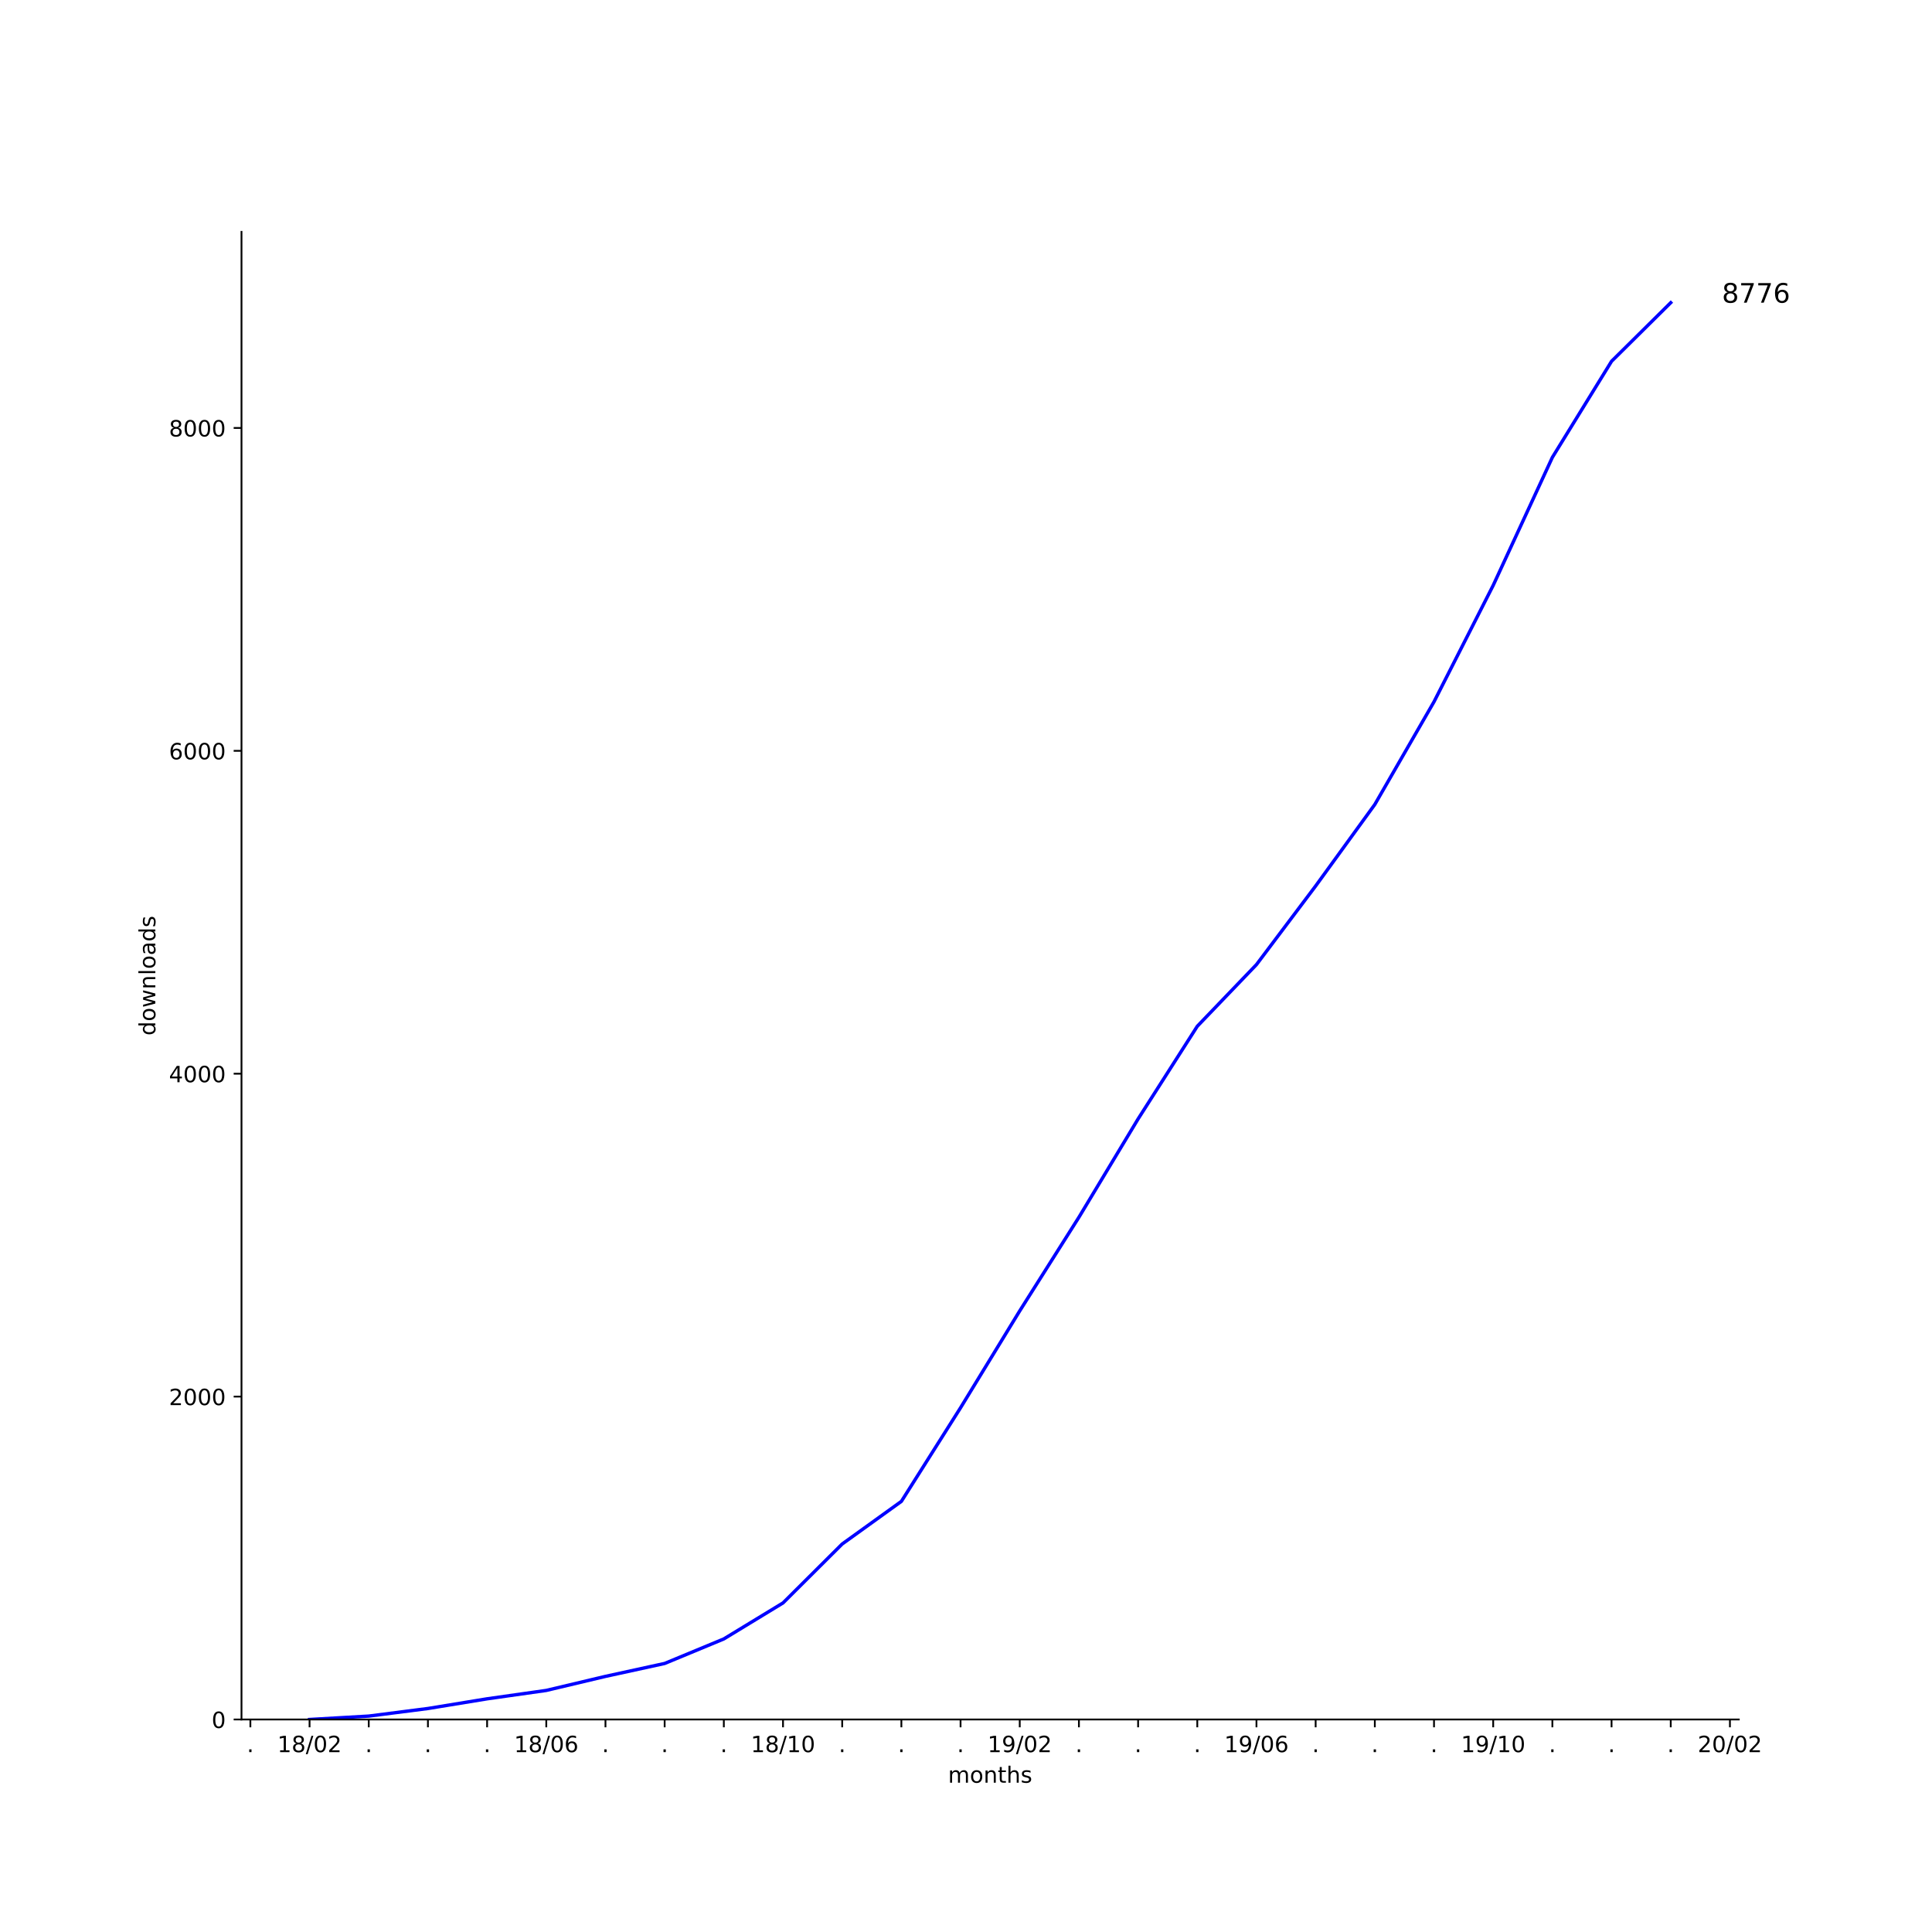
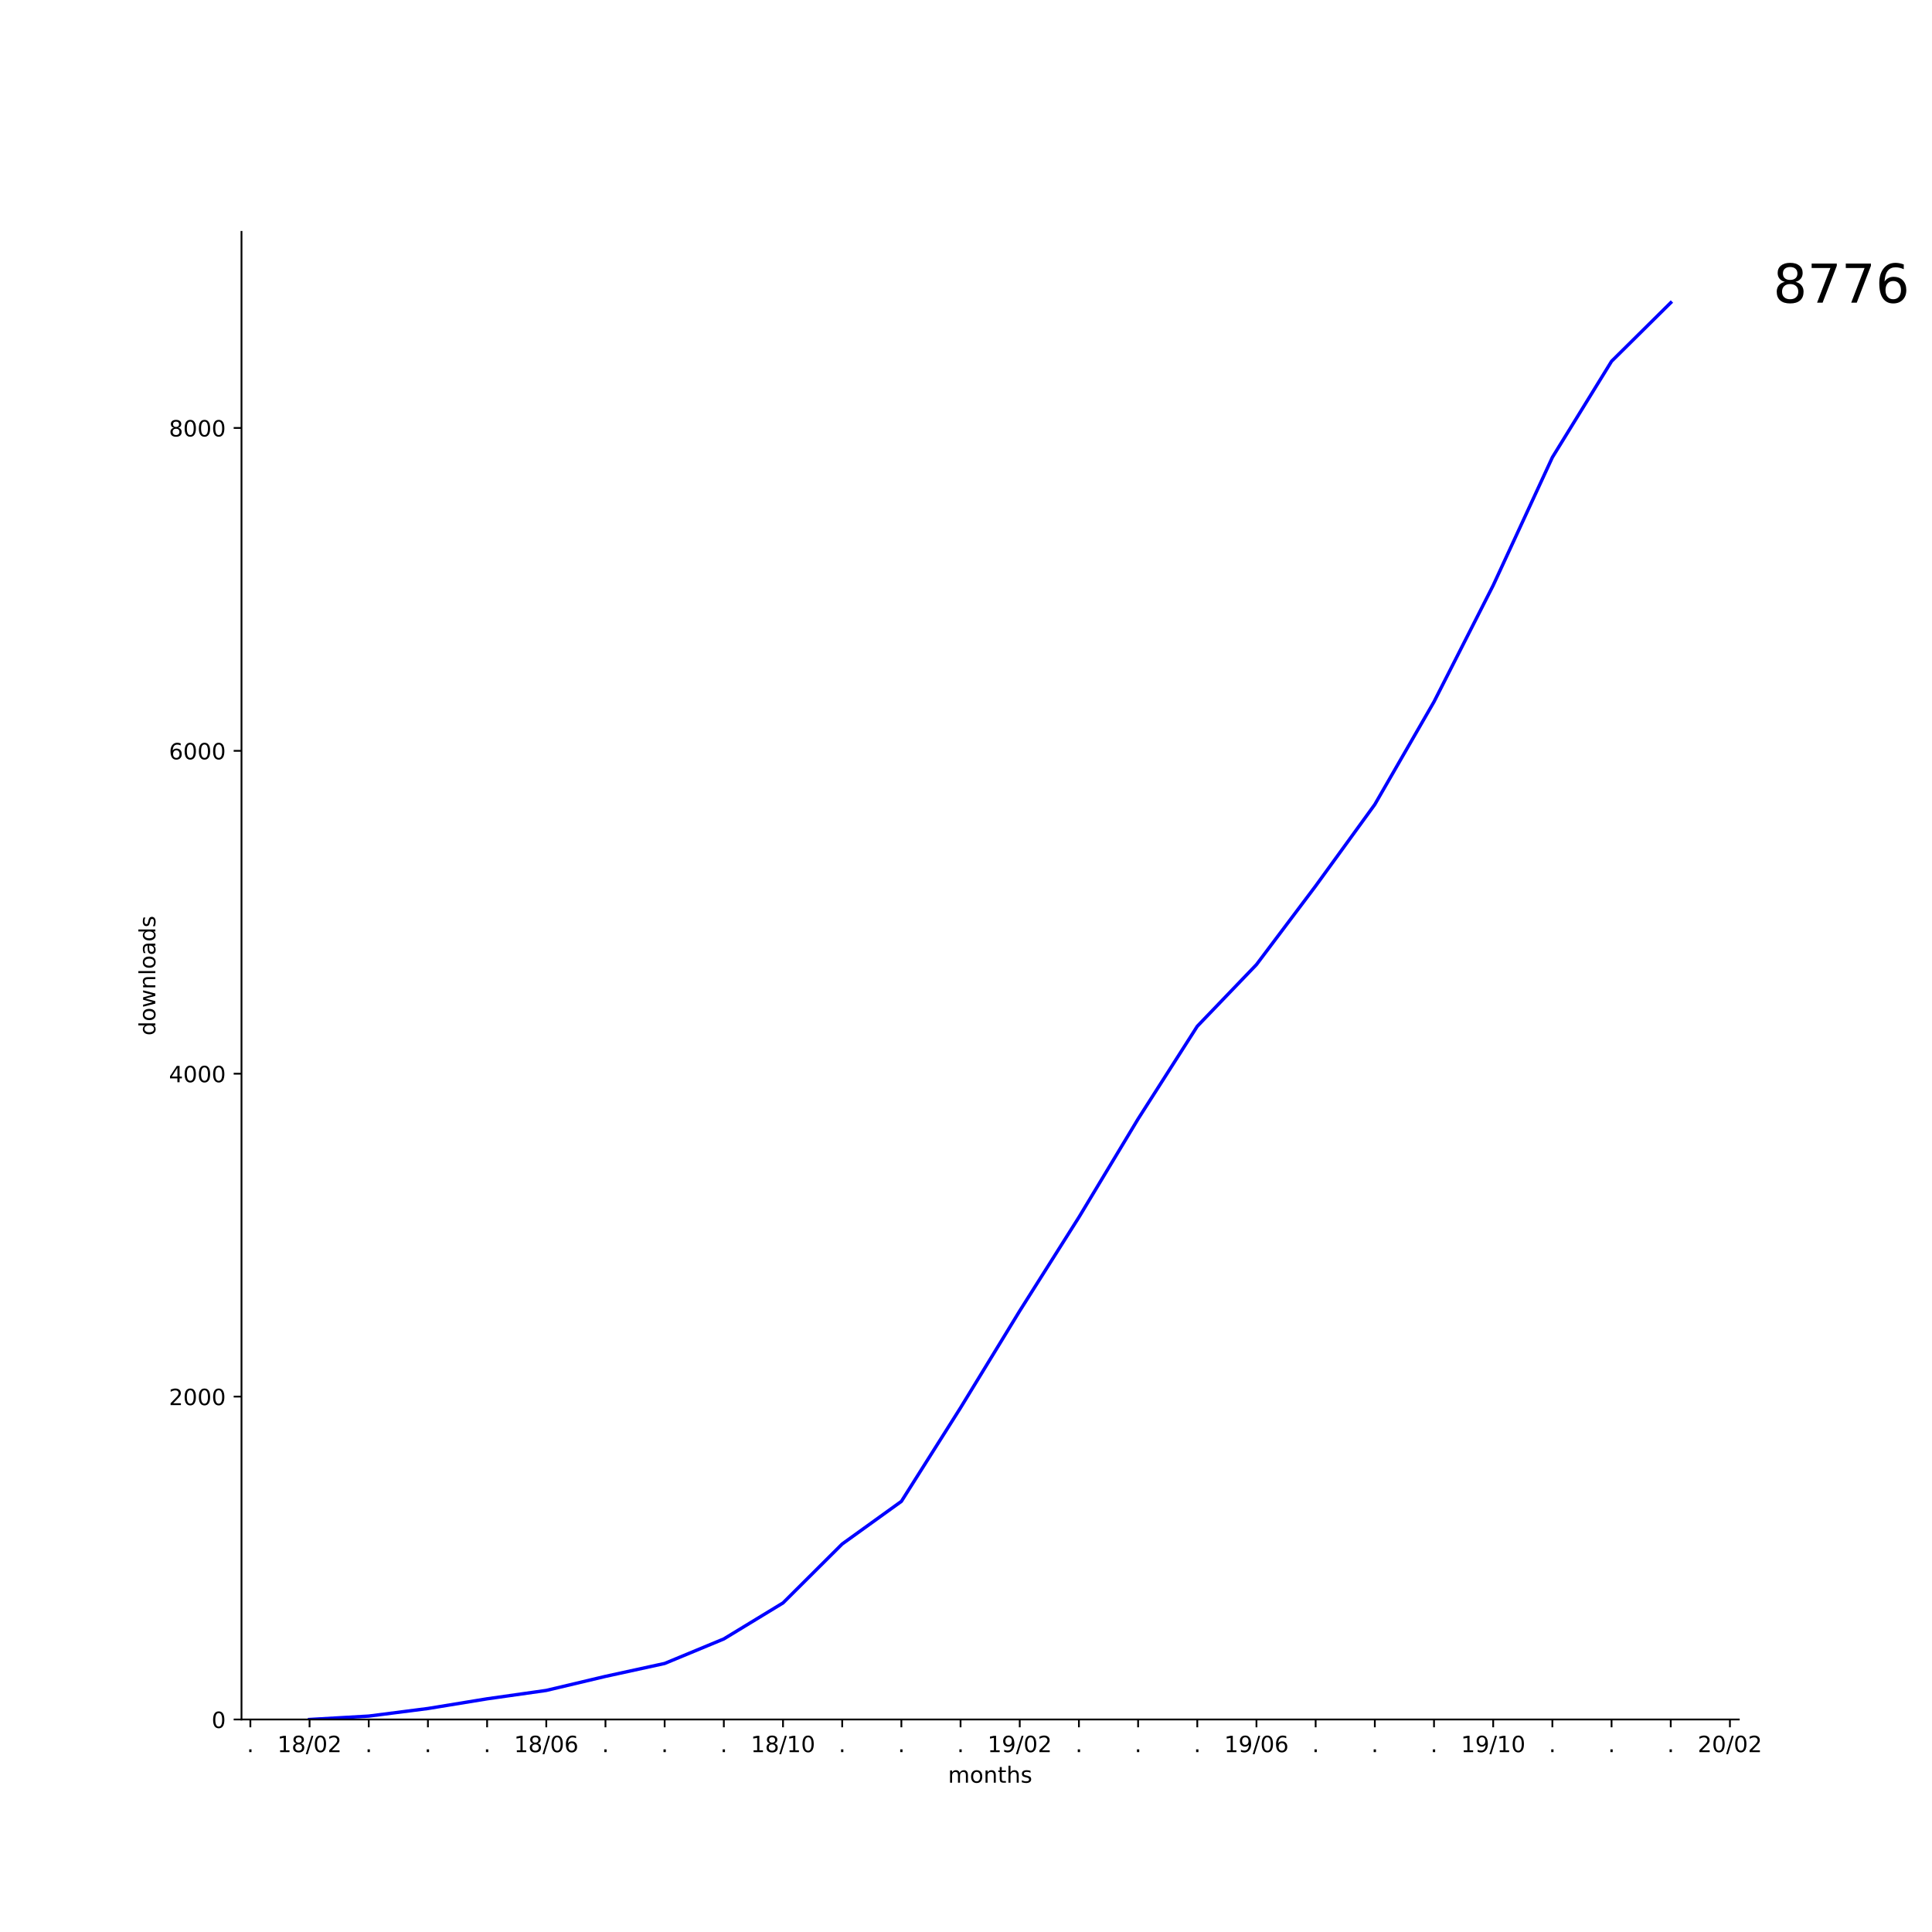
<svg xmlns="http://www.w3.org/2000/svg" xmlns:xlink="http://www.w3.org/1999/xlink" height="864pt" version="1.1" viewBox="0 0 864 864" width="864pt">
  <defs>
    <style type="text/css">
*{stroke-linecap:butt;stroke-linejoin:round;}
  </style>
  </defs>
  <g id="figure_1">
    <g id="patch_1">
      <path d="M 0 864  L 864 864  L 864 0  L 0 0  z " style="fill:#ffffff;" />
    </g>
    <g id="axes_1">
      <g id="patch_2">
        <path d="M 108 768.96  L 777.6 768.96  L 777.6 103.68  L 108 103.68  z " style="fill:#ffffff;" />
      </g>
      <g id="matplotlib.axis_1">
        <g id="xtick_1">
          <g id="line2d_1">
            <defs>
-               <path d="M 0 0  L 0 3.5  " id="m74d3e87d75" style="stroke:#000000;stroke-width:0.8;" />
-             </defs>
-             <g>
-               <use style="stroke:#000000;stroke-width:0.8;" x="111.97" xlink:href="#m74d3e87d75" y="768.96" />
+               <path d="M 0 0  L 0 3.5  " id="me4f507e504" style="stroke:#000000;stroke-width:0.8;" />
+             </defs>
+             <g>
+               <use style="stroke:#000000;stroke-width:0.8;" x="111.97" xlink:href="#me4f507e504" y="768.96" />
            </g>
          </g>
          <g id="text_1">
            <defs>
              <path d="M 10.688 12.406  L 21 12.406  L 21 0  L 10.688 0  z " id="DejaVuSans-2e" />
            </defs>
            <g transform="translate(110.3809 783.5584)scale(0.1 -0.1)">
              <use xlink:href="#DejaVuSans-2e" />
            </g>
          </g>
        </g>
        <g id="xtick_2">
          <g id="line2d_2">
            <g>
-               <use style="stroke:#000000;stroke-width:0.8;" x="138.436" xlink:href="#m74d3e87d75" y="768.96" />
+               <use style="stroke:#000000;stroke-width:0.8;" x="138.436" xlink:href="#me4f507e504" y="768.96" />
            </g>
          </g>
          <g id="text_2">
            <defs>
              <path d="M 12.406 8.297  L 28.516 8.297  L 28.516 63.922  L 10.984 60.406  L 10.984 69.391  L 28.422 72.906  L 38.281 72.906  L 38.281 8.297  L 54.391 8.297  L 54.391 0  L 12.406 0  z " id="DejaVuSans-31" />
              <path d="M 31.781 34.625  Q 24.75 34.625 20.719 30.859  Q 16.703 27.094 16.703 20.516  Q 16.703 13.922 20.719 10.156  Q 24.75 6.391 31.781 6.391  Q 38.812 6.391 42.859 10.172  Q 46.922 13.969 46.922 20.516  Q 46.922 27.094 42.891 30.859  Q 38.875 34.625 31.781 34.625  z M 21.922 38.812  Q 15.578 40.375 12.031 44.719  Q 8.5 49.078 8.5 55.328  Q 8.5 64.062 14.719 69.141  Q 20.953 74.219 31.781 74.219  Q 42.672 74.219 48.875 69.141  Q 55.078 64.062 55.078 55.328  Q 55.078 49.078 51.531 44.719  Q 48 40.375 41.703 38.812  Q 48.828 37.156 52.797 32.312  Q 56.781 27.484 56.781 20.516  Q 56.781 9.906 50.312 4.234  Q 43.844 -1.422 31.781 -1.422  Q 19.734 -1.422 13.25 4.234  Q 6.781 9.906 6.781 20.516  Q 6.781 27.484 10.781 32.312  Q 14.797 37.156 21.922 38.812  z M 18.312 54.391  Q 18.312 48.734 21.844 45.562  Q 25.391 42.391 31.781 42.391  Q 38.141 42.391 41.719 45.562  Q 45.312 48.734 45.312 54.391  Q 45.312 60.062 41.719 63.234  Q 38.141 66.406 31.781 66.406  Q 25.391 66.406 21.844 63.234  Q 18.312 60.062 18.312 54.391  z " id="DejaVuSans-38" />
              <path d="M 25.391 72.906  L 33.688 72.906  L 8.297 -9.281  L 0 -9.281  z " id="DejaVuSans-2f" />
              <path d="M 31.781 66.406  Q 24.172 66.406 20.328 58.906  Q 16.5 51.422 16.5 36.375  Q 16.5 21.391 20.328 13.891  Q 24.172 6.391 31.781 6.391  Q 39.453 6.391 43.281 13.891  Q 47.125 21.391 47.125 36.375  Q 47.125 51.422 43.281 58.906  Q 39.453 66.406 31.781 66.406  z M 31.781 74.219  Q 44.047 74.219 50.516 64.516  Q 56.984 54.828 56.984 36.375  Q 56.984 17.969 50.516 8.266  Q 44.047 -1.422 31.781 -1.422  Q 19.531 -1.422 13.062 8.266  Q 6.594 17.969 6.594 36.375  Q 6.594 54.828 13.062 64.516  Q 19.531 74.219 31.781 74.219  z " id="DejaVuSans-30" />
              <path d="M 19.188 8.297  L 53.609 8.297  L 53.609 0  L 7.328 0  L 7.328 8.297  Q 12.938 14.109 22.625 23.891  Q 32.328 33.688 34.812 36.531  Q 39.547 41.844 41.422 45.531  Q 43.312 49.219 43.312 52.781  Q 43.312 58.594 39.234 62.25  Q 35.156 65.922 28.609 65.922  Q 23.969 65.922 18.812 64.312  Q 13.672 62.703 7.812 59.422  L 7.812 69.391  Q 13.766 71.781 18.938 73  Q 24.125 74.219 28.422 74.219  Q 39.75 74.219 46.484 68.547  Q 53.219 62.891 53.219 53.422  Q 53.219 48.922 51.531 44.891  Q 49.859 40.875 45.406 35.406  Q 44.188 33.984 37.641 27.219  Q 31.109 20.453 19.188 8.297  z " id="DejaVuSans-32" />
            </defs>
            <g transform="translate(124.027 783.5584)scale(0.1 -0.1)">
              <use xlink:href="#DejaVuSans-31" />
              <use x="63.623" xlink:href="#DejaVuSans-38" />
              <use x="127.246" xlink:href="#DejaVuSans-2f" />
              <use x="160.938" xlink:href="#DejaVuSans-30" />
              <use x="224.561" xlink:href="#DejaVuSans-32" />
            </g>
          </g>
        </g>
        <g id="xtick_3">
          <g id="line2d_3">
            <g>
-               <use style="stroke:#000000;stroke-width:0.8;" x="164.903" xlink:href="#m74d3e87d75" y="768.96" />
+               <use style="stroke:#000000;stroke-width:0.8;" x="164.903" xlink:href="#me4f507e504" y="768.96" />
            </g>
          </g>
          <g id="text_3">
            <g transform="translate(163.3137 783.5584)scale(0.1 -0.1)">
              <use xlink:href="#DejaVuSans-2e" />
            </g>
          </g>
        </g>
        <g id="xtick_4">
          <g id="line2d_4">
            <g>
-               <use style="stroke:#000000;stroke-width:0.8;" x="191.369" xlink:href="#m74d3e87d75" y="768.96" />
+               <use style="stroke:#000000;stroke-width:0.8;" x="191.369" xlink:href="#me4f507e504" y="768.96" />
            </g>
          </g>
          <g id="text_4">
            <g transform="translate(189.7801 783.5584)scale(0.1 -0.1)">
              <use xlink:href="#DejaVuSans-2e" />
            </g>
          </g>
        </g>
        <g id="xtick_5">
          <g id="line2d_5">
            <g>
-               <use style="stroke:#000000;stroke-width:0.8;" x="217.836" xlink:href="#m74d3e87d75" y="768.96" />
+               <use style="stroke:#000000;stroke-width:0.8;" x="217.836" xlink:href="#me4f507e504" y="768.96" />
            </g>
          </g>
          <g id="text_5">
            <g transform="translate(216.2465 783.5584)scale(0.1 -0.1)">
              <use xlink:href="#DejaVuSans-2e" />
            </g>
          </g>
        </g>
        <g id="xtick_6">
          <g id="line2d_6">
            <g>
-               <use style="stroke:#000000;stroke-width:0.8;" x="244.302" xlink:href="#m74d3e87d75" y="768.96" />
+               <use style="stroke:#000000;stroke-width:0.8;" x="244.302" xlink:href="#me4f507e504" y="768.96" />
            </g>
          </g>
          <g id="text_6">
            <defs>
              <path d="M 33.016 40.375  Q 26.375 40.375 22.484 35.828  Q 18.609 31.297 18.609 23.391  Q 18.609 15.531 22.484 10.953  Q 26.375 6.391 33.016 6.391  Q 39.656 6.391 43.531 10.953  Q 47.406 15.531 47.406 23.391  Q 47.406 31.297 43.531 35.828  Q 39.656 40.375 33.016 40.375  z M 52.594 71.297  L 52.594 62.312  Q 48.875 64.062 45.094 64.984  Q 41.312 65.922 37.594 65.922  Q 27.828 65.922 22.672 59.328  Q 17.531 52.734 16.797 39.406  Q 19.672 43.656 24.016 45.922  Q 28.375 48.188 33.594 48.188  Q 44.578 48.188 50.953 41.516  Q 57.328 34.859 57.328 23.391  Q 57.328 12.156 50.688 5.359  Q 44.047 -1.422 33.016 -1.422  Q 20.359 -1.422 13.672 8.266  Q 6.984 17.969 6.984 36.375  Q 6.984 53.656 15.188 63.938  Q 23.391 74.219 37.203 74.219  Q 40.922 74.219 44.703 73.484  Q 48.484 72.75 52.594 71.297  z " id="DejaVuSans-36" />
            </defs>
            <g transform="translate(229.8926 783.5584)scale(0.1 -0.1)">
              <use xlink:href="#DejaVuSans-31" />
              <use x="63.623" xlink:href="#DejaVuSans-38" />
              <use x="127.246" xlink:href="#DejaVuSans-2f" />
              <use x="160.938" xlink:href="#DejaVuSans-30" />
              <use x="224.561" xlink:href="#DejaVuSans-36" />
            </g>
          </g>
        </g>
        <g id="xtick_7">
          <g id="line2d_7">
            <g>
-               <use style="stroke:#000000;stroke-width:0.8;" x="270.768" xlink:href="#m74d3e87d75" y="768.96" />
+               <use style="stroke:#000000;stroke-width:0.8;" x="270.768" xlink:href="#me4f507e504" y="768.96" />
            </g>
          </g>
          <g id="text_7">
            <g transform="translate(269.1793 783.5584)scale(0.1 -0.1)">
              <use xlink:href="#DejaVuSans-2e" />
            </g>
          </g>
        </g>
        <g id="xtick_8">
          <g id="line2d_8">
            <g>
-               <use style="stroke:#000000;stroke-width:0.8;" x="297.235" xlink:href="#m74d3e87d75" y="768.96" />
+               <use style="stroke:#000000;stroke-width:0.8;" x="297.235" xlink:href="#me4f507e504" y="768.96" />
            </g>
          </g>
          <g id="text_8">
            <g transform="translate(295.6457 783.5584)scale(0.1 -0.1)">
              <use xlink:href="#DejaVuSans-2e" />
            </g>
          </g>
        </g>
        <g id="xtick_9">
          <g id="line2d_9">
            <g>
-               <use style="stroke:#000000;stroke-width:0.8;" x="323.701" xlink:href="#m74d3e87d75" y="768.96" />
+               <use style="stroke:#000000;stroke-width:0.8;" x="323.701" xlink:href="#me4f507e504" y="768.96" />
            </g>
          </g>
          <g id="text_9">
            <g transform="translate(322.1121 783.5584)scale(0.1 -0.1)">
              <use xlink:href="#DejaVuSans-2e" />
            </g>
          </g>
        </g>
        <g id="xtick_10">
          <g id="line2d_10">
            <g>
-               <use style="stroke:#000000;stroke-width:0.8;" x="350.168" xlink:href="#m74d3e87d75" y="768.96" />
+               <use style="stroke:#000000;stroke-width:0.8;" x="350.168" xlink:href="#me4f507e504" y="768.96" />
            </g>
          </g>
          <g id="text_10">
            <g transform="translate(335.7582 783.5584)scale(0.1 -0.1)">
              <use xlink:href="#DejaVuSans-31" />
              <use x="63.623" xlink:href="#DejaVuSans-38" />
              <use x="127.246" xlink:href="#DejaVuSans-2f" />
              <use x="160.938" xlink:href="#DejaVuSans-31" />
              <use x="224.561" xlink:href="#DejaVuSans-30" />
            </g>
          </g>
        </g>
        <g id="xtick_11">
          <g id="line2d_11">
            <g>
-               <use style="stroke:#000000;stroke-width:0.8;" x="376.634" xlink:href="#m74d3e87d75" y="768.96" />
+               <use style="stroke:#000000;stroke-width:0.8;" x="376.634" xlink:href="#me4f507e504" y="768.96" />
            </g>
          </g>
          <g id="text_11">
            <g transform="translate(375.0449 783.5584)scale(0.1 -0.1)">
              <use xlink:href="#DejaVuSans-2e" />
            </g>
          </g>
        </g>
        <g id="xtick_12">
          <g id="line2d_12">
            <g>
-               <use style="stroke:#000000;stroke-width:0.8;" x="403.1" xlink:href="#m74d3e87d75" y="768.96" />
+               <use style="stroke:#000000;stroke-width:0.8;" x="403.1" xlink:href="#me4f507e504" y="768.96" />
            </g>
          </g>
          <g id="text_12">
            <g transform="translate(401.5113 783.5584)scale(0.1 -0.1)">
              <use xlink:href="#DejaVuSans-2e" />
            </g>
          </g>
        </g>
        <g id="xtick_13">
          <g id="line2d_13">
            <g>
-               <use style="stroke:#000000;stroke-width:0.8;" x="429.567" xlink:href="#m74d3e87d75" y="768.96" />
+               <use style="stroke:#000000;stroke-width:0.8;" x="429.567" xlink:href="#me4f507e504" y="768.96" />
            </g>
          </g>
          <g id="text_13">
            <g transform="translate(427.9777 783.5584)scale(0.1 -0.1)">
              <use xlink:href="#DejaVuSans-2e" />
            </g>
          </g>
        </g>
        <g id="xtick_14">
          <g id="line2d_14">
            <g>
-               <use style="stroke:#000000;stroke-width:0.8;" x="456.033" xlink:href="#m74d3e87d75" y="768.96" />
+               <use style="stroke:#000000;stroke-width:0.8;" x="456.033" xlink:href="#me4f507e504" y="768.96" />
            </g>
          </g>
          <g id="text_14">
            <defs>
              <path d="M 10.984 1.516  L 10.984 10.5  Q 14.703 8.734 18.5 7.812  Q 22.312 6.891 25.984 6.891  Q 35.75 6.891 40.891 13.453  Q 46.047 20.016 46.781 33.406  Q 43.953 29.203 39.594 26.953  Q 35.25 24.703 29.984 24.703  Q 19.047 24.703 12.672 31.312  Q 6.297 37.938 6.297 49.422  Q 6.297 60.641 12.938 67.422  Q 19.578 74.219 30.609 74.219  Q 43.266 74.219 49.922 64.516  Q 56.594 54.828 56.594 36.375  Q 56.594 19.141 48.406 8.859  Q 40.234 -1.422 26.422 -1.422  Q 22.703 -1.422 18.891 -0.688  Q 15.094 0.047 10.984 1.516  z M 30.609 32.422  Q 37.25 32.422 41.125 36.953  Q 45.016 41.5 45.016 49.422  Q 45.016 57.281 41.125 61.844  Q 37.25 66.406 30.609 66.406  Q 23.969 66.406 20.094 61.844  Q 16.219 57.281 16.219 49.422  Q 16.219 41.5 20.094 36.953  Q 23.969 32.422 30.609 32.422  z " id="DejaVuSans-39" />
            </defs>
            <g transform="translate(441.6238 783.5584)scale(0.1 -0.1)">
              <use xlink:href="#DejaVuSans-31" />
              <use x="63.623" xlink:href="#DejaVuSans-39" />
              <use x="127.246" xlink:href="#DejaVuSans-2f" />
              <use x="160.938" xlink:href="#DejaVuSans-30" />
              <use x="224.561" xlink:href="#DejaVuSans-32" />
            </g>
          </g>
        </g>
        <g id="xtick_15">
          <g id="line2d_15">
            <g>
-               <use style="stroke:#000000;stroke-width:0.8;" x="482.5" xlink:href="#m74d3e87d75" y="768.96" />
+               <use style="stroke:#000000;stroke-width:0.8;" x="482.5" xlink:href="#me4f507e504" y="768.96" />
            </g>
          </g>
          <g id="text_15">
            <g transform="translate(480.9105 783.5584)scale(0.1 -0.1)">
              <use xlink:href="#DejaVuSans-2e" />
            </g>
          </g>
        </g>
        <g id="xtick_16">
          <g id="line2d_16">
            <g>
-               <use style="stroke:#000000;stroke-width:0.8;" x="508.966" xlink:href="#m74d3e87d75" y="768.96" />
+               <use style="stroke:#000000;stroke-width:0.8;" x="508.966" xlink:href="#me4f507e504" y="768.96" />
            </g>
          </g>
          <g id="text_16">
            <g transform="translate(507.3769 783.5584)scale(0.1 -0.1)">
              <use xlink:href="#DejaVuSans-2e" />
            </g>
          </g>
        </g>
        <g id="xtick_17">
          <g id="line2d_17">
            <g>
-               <use style="stroke:#000000;stroke-width:0.8;" x="535.432" xlink:href="#m74d3e87d75" y="768.96" />
+               <use style="stroke:#000000;stroke-width:0.8;" x="535.432" xlink:href="#me4f507e504" y="768.96" />
            </g>
          </g>
          <g id="text_17">
            <g transform="translate(533.8433 783.5584)scale(0.1 -0.1)">
              <use xlink:href="#DejaVuSans-2e" />
            </g>
          </g>
        </g>
        <g id="xtick_18">
          <g id="line2d_18">
            <g>
-               <use style="stroke:#000000;stroke-width:0.8;" x="561.899" xlink:href="#m74d3e87d75" y="768.96" />
+               <use style="stroke:#000000;stroke-width:0.8;" x="561.899" xlink:href="#me4f507e504" y="768.96" />
            </g>
          </g>
          <g id="text_18">
            <g transform="translate(547.4894 783.5584)scale(0.1 -0.1)">
              <use xlink:href="#DejaVuSans-31" />
              <use x="63.623" xlink:href="#DejaVuSans-39" />
              <use x="127.246" xlink:href="#DejaVuSans-2f" />
              <use x="160.938" xlink:href="#DejaVuSans-30" />
              <use x="224.561" xlink:href="#DejaVuSans-36" />
            </g>
          </g>
        </g>
        <g id="xtick_19">
          <g id="line2d_19">
            <g>
-               <use style="stroke:#000000;stroke-width:0.8;" x="588.365" xlink:href="#m74d3e87d75" y="768.96" />
+               <use style="stroke:#000000;stroke-width:0.8;" x="588.365" xlink:href="#me4f507e504" y="768.96" />
            </g>
          </g>
          <g id="text_19">
            <g transform="translate(586.7762 783.5584)scale(0.1 -0.1)">
              <use xlink:href="#DejaVuSans-2e" />
            </g>
          </g>
        </g>
        <g id="xtick_20">
          <g id="line2d_20">
            <g>
-               <use style="stroke:#000000;stroke-width:0.8;" x="614.832" xlink:href="#m74d3e87d75" y="768.96" />
+               <use style="stroke:#000000;stroke-width:0.8;" x="614.832" xlink:href="#me4f507e504" y="768.96" />
            </g>
          </g>
          <g id="text_20">
            <g transform="translate(613.2426 783.5584)scale(0.1 -0.1)">
              <use xlink:href="#DejaVuSans-2e" />
            </g>
          </g>
        </g>
        <g id="xtick_21">
          <g id="line2d_21">
            <g>
-               <use style="stroke:#000000;stroke-width:0.8;" x="641.298" xlink:href="#m74d3e87d75" y="768.96" />
+               <use style="stroke:#000000;stroke-width:0.8;" x="641.298" xlink:href="#me4f507e504" y="768.96" />
            </g>
          </g>
          <g id="text_21">
            <g transform="translate(639.709 783.5584)scale(0.1 -0.1)">
              <use xlink:href="#DejaVuSans-2e" />
            </g>
          </g>
        </g>
        <g id="xtick_22">
          <g id="line2d_22">
            <g>
-               <use style="stroke:#000000;stroke-width:0.8;" x="667.764" xlink:href="#m74d3e87d75" y="768.96" />
+               <use style="stroke:#000000;stroke-width:0.8;" x="667.764" xlink:href="#me4f507e504" y="768.96" />
            </g>
          </g>
          <g id="text_22">
            <g transform="translate(653.3551 783.5584)scale(0.1 -0.1)">
              <use xlink:href="#DejaVuSans-31" />
              <use x="63.623" xlink:href="#DejaVuSans-39" />
              <use x="127.246" xlink:href="#DejaVuSans-2f" />
              <use x="160.938" xlink:href="#DejaVuSans-31" />
              <use x="224.561" xlink:href="#DejaVuSans-30" />
            </g>
          </g>
        </g>
        <g id="xtick_23">
          <g id="line2d_23">
            <g>
-               <use style="stroke:#000000;stroke-width:0.8;" x="694.231" xlink:href="#m74d3e87d75" y="768.96" />
+               <use style="stroke:#000000;stroke-width:0.8;" x="694.231" xlink:href="#me4f507e504" y="768.96" />
            </g>
          </g>
          <g id="text_23">
            <g transform="translate(692.6418 783.5584)scale(0.1 -0.1)">
              <use xlink:href="#DejaVuSans-2e" />
            </g>
          </g>
        </g>
        <g id="xtick_24">
          <g id="line2d_24">
            <g>
-               <use style="stroke:#000000;stroke-width:0.8;" x="720.697" xlink:href="#m74d3e87d75" y="768.96" />
+               <use style="stroke:#000000;stroke-width:0.8;" x="720.697" xlink:href="#me4f507e504" y="768.96" />
            </g>
          </g>
          <g id="text_24">
            <g transform="translate(719.1082 783.5584)scale(0.1 -0.1)">
              <use xlink:href="#DejaVuSans-2e" />
            </g>
          </g>
        </g>
        <g id="xtick_25">
          <g id="line2d_25">
            <g>
-               <use style="stroke:#000000;stroke-width:0.8;" x="747.164" xlink:href="#m74d3e87d75" y="768.96" />
+               <use style="stroke:#000000;stroke-width:0.8;" x="747.164" xlink:href="#me4f507e504" y="768.96" />
            </g>
          </g>
          <g id="text_25">
            <g transform="translate(745.5746 783.5584)scale(0.1 -0.1)">
              <use xlink:href="#DejaVuSans-2e" />
            </g>
          </g>
        </g>
        <g id="xtick_26">
          <g id="line2d_26">
            <g>
-               <use style="stroke:#000000;stroke-width:0.8;" x="773.63" xlink:href="#m74d3e87d75" y="768.96" />
+               <use style="stroke:#000000;stroke-width:0.8;" x="773.63" xlink:href="#me4f507e504" y="768.96" />
            </g>
          </g>
          <g id="text_26">
            <g transform="translate(759.2207 783.5584)scale(0.1 -0.1)">
              <use xlink:href="#DejaVuSans-32" />
              <use x="63.623" xlink:href="#DejaVuSans-30" />
              <use x="127.246" xlink:href="#DejaVuSans-2f" />
              <use x="160.938" xlink:href="#DejaVuSans-30" />
              <use x="224.561" xlink:href="#DejaVuSans-32" />
            </g>
          </g>
        </g>
        <g id="text_27">
          <defs>
            <path d="M 52 44.188  Q 55.375 50.25 60.062 53.125  Q 64.75 56 71.094 56  Q 79.641 56 84.281 50.016  Q 88.922 44.047 88.922 33.016  L 88.922 0  L 79.891 0  L 79.891 32.719  Q 79.891 40.578 77.094 44.375  Q 74.312 48.188 68.609 48.188  Q 61.625 48.188 57.562 43.547  Q 53.516 38.922 53.516 30.906  L 53.516 0  L 44.484 0  L 44.484 32.719  Q 44.484 40.625 41.703 44.406  Q 38.922 48.188 33.109 48.188  Q 26.219 48.188 22.156 43.531  Q 18.109 38.875 18.109 30.906  L 18.109 0  L 9.078 0  L 9.078 54.688  L 18.109 54.688  L 18.109 46.188  Q 21.188 51.219 25.484 53.609  Q 29.781 56 35.688 56  Q 41.656 56 45.828 52.969  Q 50 49.953 52 44.188  z " id="DejaVuSans-6d" />
            <path d="M 30.609 48.391  Q 23.391 48.391 19.188 42.75  Q 14.984 37.109 14.984 27.297  Q 14.984 17.484 19.156 11.844  Q 23.344 6.203 30.609 6.203  Q 37.797 6.203 41.984 11.859  Q 46.188 17.531 46.188 27.297  Q 46.188 37.016 41.984 42.703  Q 37.797 48.391 30.609 48.391  z M 30.609 56  Q 42.328 56 49.016 48.375  Q 55.719 40.766 55.719 27.297  Q 55.719 13.875 49.016 6.219  Q 42.328 -1.422 30.609 -1.422  Q 18.844 -1.422 12.172 6.219  Q 5.516 13.875 5.516 27.297  Q 5.516 40.766 12.172 48.375  Q 18.844 56 30.609 56  z " id="DejaVuSans-6f" />
            <path d="M 54.891 33.016  L 54.891 0  L 45.906 0  L 45.906 32.719  Q 45.906 40.484 42.875 44.328  Q 39.844 48.188 33.797 48.188  Q 26.516 48.188 22.312 43.547  Q 18.109 38.922 18.109 30.906  L 18.109 0  L 9.078 0  L 9.078 54.688  L 18.109 54.688  L 18.109 46.188  Q 21.344 51.125 25.703 53.562  Q 30.078 56 35.797 56  Q 45.219 56 50.047 50.172  Q 54.891 44.344 54.891 33.016  z " id="DejaVuSans-6e" />
            <path d="M 18.312 70.219  L 18.312 54.688  L 36.812 54.688  L 36.812 47.703  L 18.312 47.703  L 18.312 18.016  Q 18.312 11.328 20.141 9.422  Q 21.969 7.516 27.594 7.516  L 36.812 7.516  L 36.812 0  L 27.594 0  Q 17.188 0 13.234 3.875  Q 9.281 7.766 9.281 18.016  L 9.281 47.703  L 2.688 47.703  L 2.688 54.688  L 9.281 54.688  L 9.281 70.219  z " id="DejaVuSans-74" />
            <path d="M 54.891 33.016  L 54.891 0  L 45.906 0  L 45.906 32.719  Q 45.906 40.484 42.875 44.328  Q 39.844 48.188 33.797 48.188  Q 26.516 48.188 22.312 43.547  Q 18.109 38.922 18.109 30.906  L 18.109 0  L 9.078 0  L 9.078 75.984  L 18.109 75.984  L 18.109 46.188  Q 21.344 51.125 25.703 53.562  Q 30.078 56 35.797 56  Q 45.219 56 50.047 50.172  Q 54.891 44.344 54.891 33.016  z " id="DejaVuSans-68" />
            <path d="M 44.281 53.078  L 44.281 44.578  Q 40.484 46.531 36.375 47.5  Q 32.281 48.484 27.875 48.484  Q 21.188 48.484 17.844 46.438  Q 14.5 44.391 14.5 40.281  Q 14.5 37.156 16.891 35.375  Q 19.281 33.594 26.516 31.984  L 29.594 31.297  Q 39.156 29.25 43.188 25.516  Q 47.219 21.781 47.219 15.094  Q 47.219 7.469 41.188 3.016  Q 35.156 -1.422 24.609 -1.422  Q 20.219 -1.422 15.453 -0.562  Q 10.688 0.297 5.422 2  L 5.422 11.281  Q 10.406 8.688 15.234 7.391  Q 20.062 6.109 24.812 6.109  Q 31.156 6.109 34.562 8.281  Q 37.984 10.453 37.984 14.406  Q 37.984 18.062 35.516 20.016  Q 33.062 21.969 24.703 23.781  L 21.578 24.516  Q 13.234 26.266 9.516 29.906  Q 5.812 33.547 5.812 39.891  Q 5.812 47.609 11.281 51.797  Q 16.75 56 26.812 56  Q 31.781 56 36.172 55.266  Q 40.578 54.547 44.281 53.078  z " id="DejaVuSans-73" />
          </defs>
          <g transform="translate(423.968 797.2366)scale(0.1 -0.1)">
            <use xlink:href="#DejaVuSans-6d" />
            <use x="97.412" xlink:href="#DejaVuSans-6f" />
            <use x="158.594" xlink:href="#DejaVuSans-6e" />
            <use x="221.973" xlink:href="#DejaVuSans-74" />
            <use x="261.182" xlink:href="#DejaVuSans-68" />
            <use x="324.561" xlink:href="#DejaVuSans-73" />
          </g>
        </g>
      </g>
      <g id="matplotlib.axis_2">
        <g id="ytick_1">
          <g id="line2d_27">
            <defs>
-               <path d="M 0 0  L -3.5 0  " id="mca4e6daa2b" style="stroke:#000000;stroke-width:0.8;" />
-             </defs>
-             <g>
-               <use style="stroke:#000000;stroke-width:0.8;" x="108" xlink:href="#mca4e6daa2b" y="768.96" />
+               <path d="M 0 0  L -3.5 0  " id="m06f5e2d267" style="stroke:#000000;stroke-width:0.8;" />
+             </defs>
+             <g>
+               <use style="stroke:#000000;stroke-width:0.8;" x="108" xlink:href="#m06f5e2d267" y="768.96" />
            </g>
          </g>
          <g id="text_28">
            <g transform="translate(94.6375 772.7592)scale(0.1 -0.1)">
              <use xlink:href="#DejaVuSans-30" />
            </g>
          </g>
        </g>
        <g id="ytick_2">
          <g id="line2d_28">
            <g>
-               <use style="stroke:#000000;stroke-width:0.8;" x="108" xlink:href="#mca4e6daa2b" y="624.566" />
+               <use style="stroke:#000000;stroke-width:0.8;" x="108" xlink:href="#m06f5e2d267" y="624.566" />
            </g>
          </g>
          <g id="text_29">
            <g transform="translate(75.55 628.3654)scale(0.1 -0.1)">
              <use xlink:href="#DejaVuSans-32" />
              <use x="63.623" xlink:href="#DejaVuSans-30" />
              <use x="127.246" xlink:href="#DejaVuSans-30" />
              <use x="190.869" xlink:href="#DejaVuSans-30" />
            </g>
          </g>
        </g>
        <g id="ytick_3">
          <g id="line2d_29">
            <g>
-               <use style="stroke:#000000;stroke-width:0.8;" x="108" xlink:href="#mca4e6daa2b" y="480.172" />
+               <use style="stroke:#000000;stroke-width:0.8;" x="108" xlink:href="#m06f5e2d267" y="480.172" />
            </g>
          </g>
          <g id="text_30">
            <defs>
              <path d="M 37.797 64.312  L 12.891 25.391  L 37.797 25.391  z M 35.203 72.906  L 47.609 72.906  L 47.609 25.391  L 58.016 25.391  L 58.016 17.188  L 47.609 17.188  L 47.609 0  L 37.797 0  L 37.797 17.188  L 4.891 17.188  L 4.891 26.703  z " id="DejaVuSans-34" />
            </defs>
            <g transform="translate(75.55 483.9716)scale(0.1 -0.1)">
              <use xlink:href="#DejaVuSans-34" />
              <use x="63.623" xlink:href="#DejaVuSans-30" />
              <use x="127.246" xlink:href="#DejaVuSans-30" />
              <use x="190.869" xlink:href="#DejaVuSans-30" />
            </g>
          </g>
        </g>
        <g id="ytick_4">
          <g id="line2d_30">
            <g>
-               <use style="stroke:#000000;stroke-width:0.8;" x="108" xlink:href="#mca4e6daa2b" y="335.779" />
+               <use style="stroke:#000000;stroke-width:0.8;" x="108" xlink:href="#m06f5e2d267" y="335.779" />
            </g>
          </g>
          <g id="text_31">
            <g transform="translate(75.55 339.5778)scale(0.1 -0.1)">
              <use xlink:href="#DejaVuSans-36" />
              <use x="63.623" xlink:href="#DejaVuSans-30" />
              <use x="127.246" xlink:href="#DejaVuSans-30" />
              <use x="190.869" xlink:href="#DejaVuSans-30" />
            </g>
          </g>
        </g>
        <g id="ytick_5">
          <g id="line2d_31">
            <g>
-               <use style="stroke:#000000;stroke-width:0.8;" x="108" xlink:href="#mca4e6daa2b" y="191.385" />
+               <use style="stroke:#000000;stroke-width:0.8;" x="108" xlink:href="#m06f5e2d267" y="191.385" />
            </g>
          </g>
          <g id="text_32">
            <g transform="translate(75.55 195.184)scale(0.1 -0.1)">
              <use xlink:href="#DejaVuSans-38" />
              <use x="63.623" xlink:href="#DejaVuSans-30" />
              <use x="127.246" xlink:href="#DejaVuSans-30" />
              <use x="190.869" xlink:href="#DejaVuSans-30" />
            </g>
          </g>
        </g>
        <g id="text_33">
          <defs>
            <path d="M 45.406 46.391  L 45.406 75.984  L 54.391 75.984  L 54.391 0  L 45.406 0  L 45.406 8.203  Q 42.578 3.328 38.25 0.953  Q 33.938 -1.422 27.875 -1.422  Q 17.969 -1.422 11.734 6.484  Q 5.516 14.406 5.516 27.297  Q 5.516 40.188 11.734 48.094  Q 17.969 56 27.875 56  Q 33.938 56 38.25 53.625  Q 42.578 51.266 45.406 46.391  z M 14.797 27.297  Q 14.797 17.391 18.875 11.75  Q 22.953 6.109 30.078 6.109  Q 37.203 6.109 41.297 11.75  Q 45.406 17.391 45.406 27.297  Q 45.406 37.203 41.297 42.844  Q 37.203 48.484 30.078 48.484  Q 22.953 48.484 18.875 42.844  Q 14.797 37.203 14.797 27.297  z " id="DejaVuSans-64" />
            <path d="M 4.203 54.688  L 13.188 54.688  L 24.422 12.016  L 35.594 54.688  L 46.188 54.688  L 57.422 12.016  L 68.609 54.688  L 77.594 54.688  L 63.281 0  L 52.688 0  L 40.922 44.828  L 29.109 0  L 18.5 0  z " id="DejaVuSans-77" />
            <path d="M 9.422 75.984  L 18.406 75.984  L 18.406 0  L 9.422 0  z " id="DejaVuSans-6c" />
            <path d="M 34.281 27.484  Q 23.391 27.484 19.188 25  Q 14.984 22.516 14.984 16.5  Q 14.984 11.719 18.141 8.906  Q 21.297 6.109 26.703 6.109  Q 34.188 6.109 38.703 11.406  Q 43.219 16.703 43.219 25.484  L 43.219 27.484  z M 52.203 31.203  L 52.203 0  L 43.219 0  L 43.219 8.297  Q 40.141 3.328 35.547 0.953  Q 30.953 -1.422 24.312 -1.422  Q 15.922 -1.422 10.953 3.297  Q 6 8.016 6 15.922  Q 6 25.141 12.172 29.828  Q 18.359 34.516 30.609 34.516  L 43.219 34.516  L 43.219 35.406  Q 43.219 41.609 39.141 45  Q 35.062 48.391 27.688 48.391  Q 23 48.391 18.547 47.266  Q 14.109 46.141 10.016 43.891  L 10.016 52.203  Q 14.938 54.109 19.578 55.047  Q 24.219 56 28.609 56  Q 40.484 56 46.344 49.844  Q 52.203 43.703 52.203 31.203  z " id="DejaVuSans-61" />
          </defs>
          <g transform="translate(69.47031 463.1028)rotate(-90)scale(0.1 -0.1)">
            <use xlink:href="#DejaVuSans-64" />
            <use x="63.477" xlink:href="#DejaVuSans-6f" />
            <use x="124.658" xlink:href="#DejaVuSans-77" />
            <use x="206.445" xlink:href="#DejaVuSans-6e" />
            <use x="269.824" xlink:href="#DejaVuSans-6c" />
            <use x="297.607" xlink:href="#DejaVuSans-6f" />
            <use x="358.789" xlink:href="#DejaVuSans-61" />
            <use x="420.068" xlink:href="#DejaVuSans-64" />
            <use x="483.545" xlink:href="#DejaVuSans-73" />
          </g>
        </g>
      </g>
      <g id="line2d_32">
-         <path clip-path="url(#p76e816212b)" d="M 138.436 768.96  L 164.903 767.444  L 191.369 764.051  L 217.836 759.719  L 244.302 755.965  L 270.768 749.683  L 297.235 743.908  L 323.701 732.934  L 350.168 716.834  L 376.634 690.482  L 403.1 671.422  L 429.567 629.548  L 456.033 586.23  L 482.5 544.355  L 508.966 500.388  L 535.432 458.947  L 561.899 431.367  L 588.365 396.207  L 614.832 359.748  L 641.298 313.831  L 667.764 261.777  L 694.231 204.525  L 720.697 161.567  L 747.164 135.36  " style="fill:none;stroke:#0000ff;stroke-linecap:square;stroke-width:1.5;" />
+         <path clip-path="url(#pe1292b8b15)" d="M 138.436 768.96  L 164.903 767.444  L 191.369 764.051  L 217.836 759.719  L 244.302 755.965  L 270.768 749.683  L 297.235 743.908  L 323.701 732.934  L 350.168 716.834  L 376.634 690.482  L 403.1 671.422  L 429.567 629.548  L 456.033 586.23  L 482.5 544.355  L 508.966 500.388  L 535.432 458.947  L 561.899 431.367  L 588.365 396.207  L 614.832 359.748  L 641.298 313.831  L 667.764 261.777  L 694.231 204.525  L 720.697 161.567  L 747.164 135.36  " style="fill:none;stroke:#0000ff;stroke-linecap:square;stroke-width:1.5;" />
      </g>
      <g id="patch_3">
        <path d="M 108 768.96  L 108 103.68  " style="fill:none;stroke:#000000;stroke-linecap:square;stroke-linejoin:miter;stroke-width:0.8;" />
      </g>
      <g id="patch_4">
        <path d="M 108 768.96  L 777.6 768.96  " style="fill:none;stroke:#000000;stroke-linecap:square;stroke-linejoin:miter;stroke-width:0.8;" />
      </g>
      <g id="text_34">
        <defs>
          <path id="DejaVuSans-20" />
          <path d="M 8.203 72.906  L 55.078 72.906  L 55.078 68.703  L 28.609 0  L 18.312 0  L 43.219 64.594  L 8.203 64.594  z " id="DejaVuSans-37" />
        </defs>
-         <g transform="translate(747.1636 135.36)scale(0.12 -0.12)">
+         <g transform="translate(747.1636 135.36)scale(0.24 -0.24)">
          <use xlink:href="#DejaVuSans-20" />
          <use x="31.787" xlink:href="#DejaVuSans-20" />
          <use x="63.574" xlink:href="#DejaVuSans-20" />
          <use x="95.361" xlink:href="#DejaVuSans-20" />
          <use x="127.148" xlink:href="#DejaVuSans-20" />
          <use x="158.936" xlink:href="#DejaVuSans-20" />
          <use x="190.723" xlink:href="#DejaVuSans-38" />
          <use x="254.346" xlink:href="#DejaVuSans-37" />
          <use x="317.969" xlink:href="#DejaVuSans-37" />
          <use x="381.592" xlink:href="#DejaVuSans-36" />
        </g>
      </g>
    </g>
  </g>
  <defs>
-     <clipPath id="p76e816212b">
+     <clipPath id="pe1292b8b15">
      <rect height="665.28" width="669.6" x="108" y="103.68" />
    </clipPath>
  </defs>
</svg>
